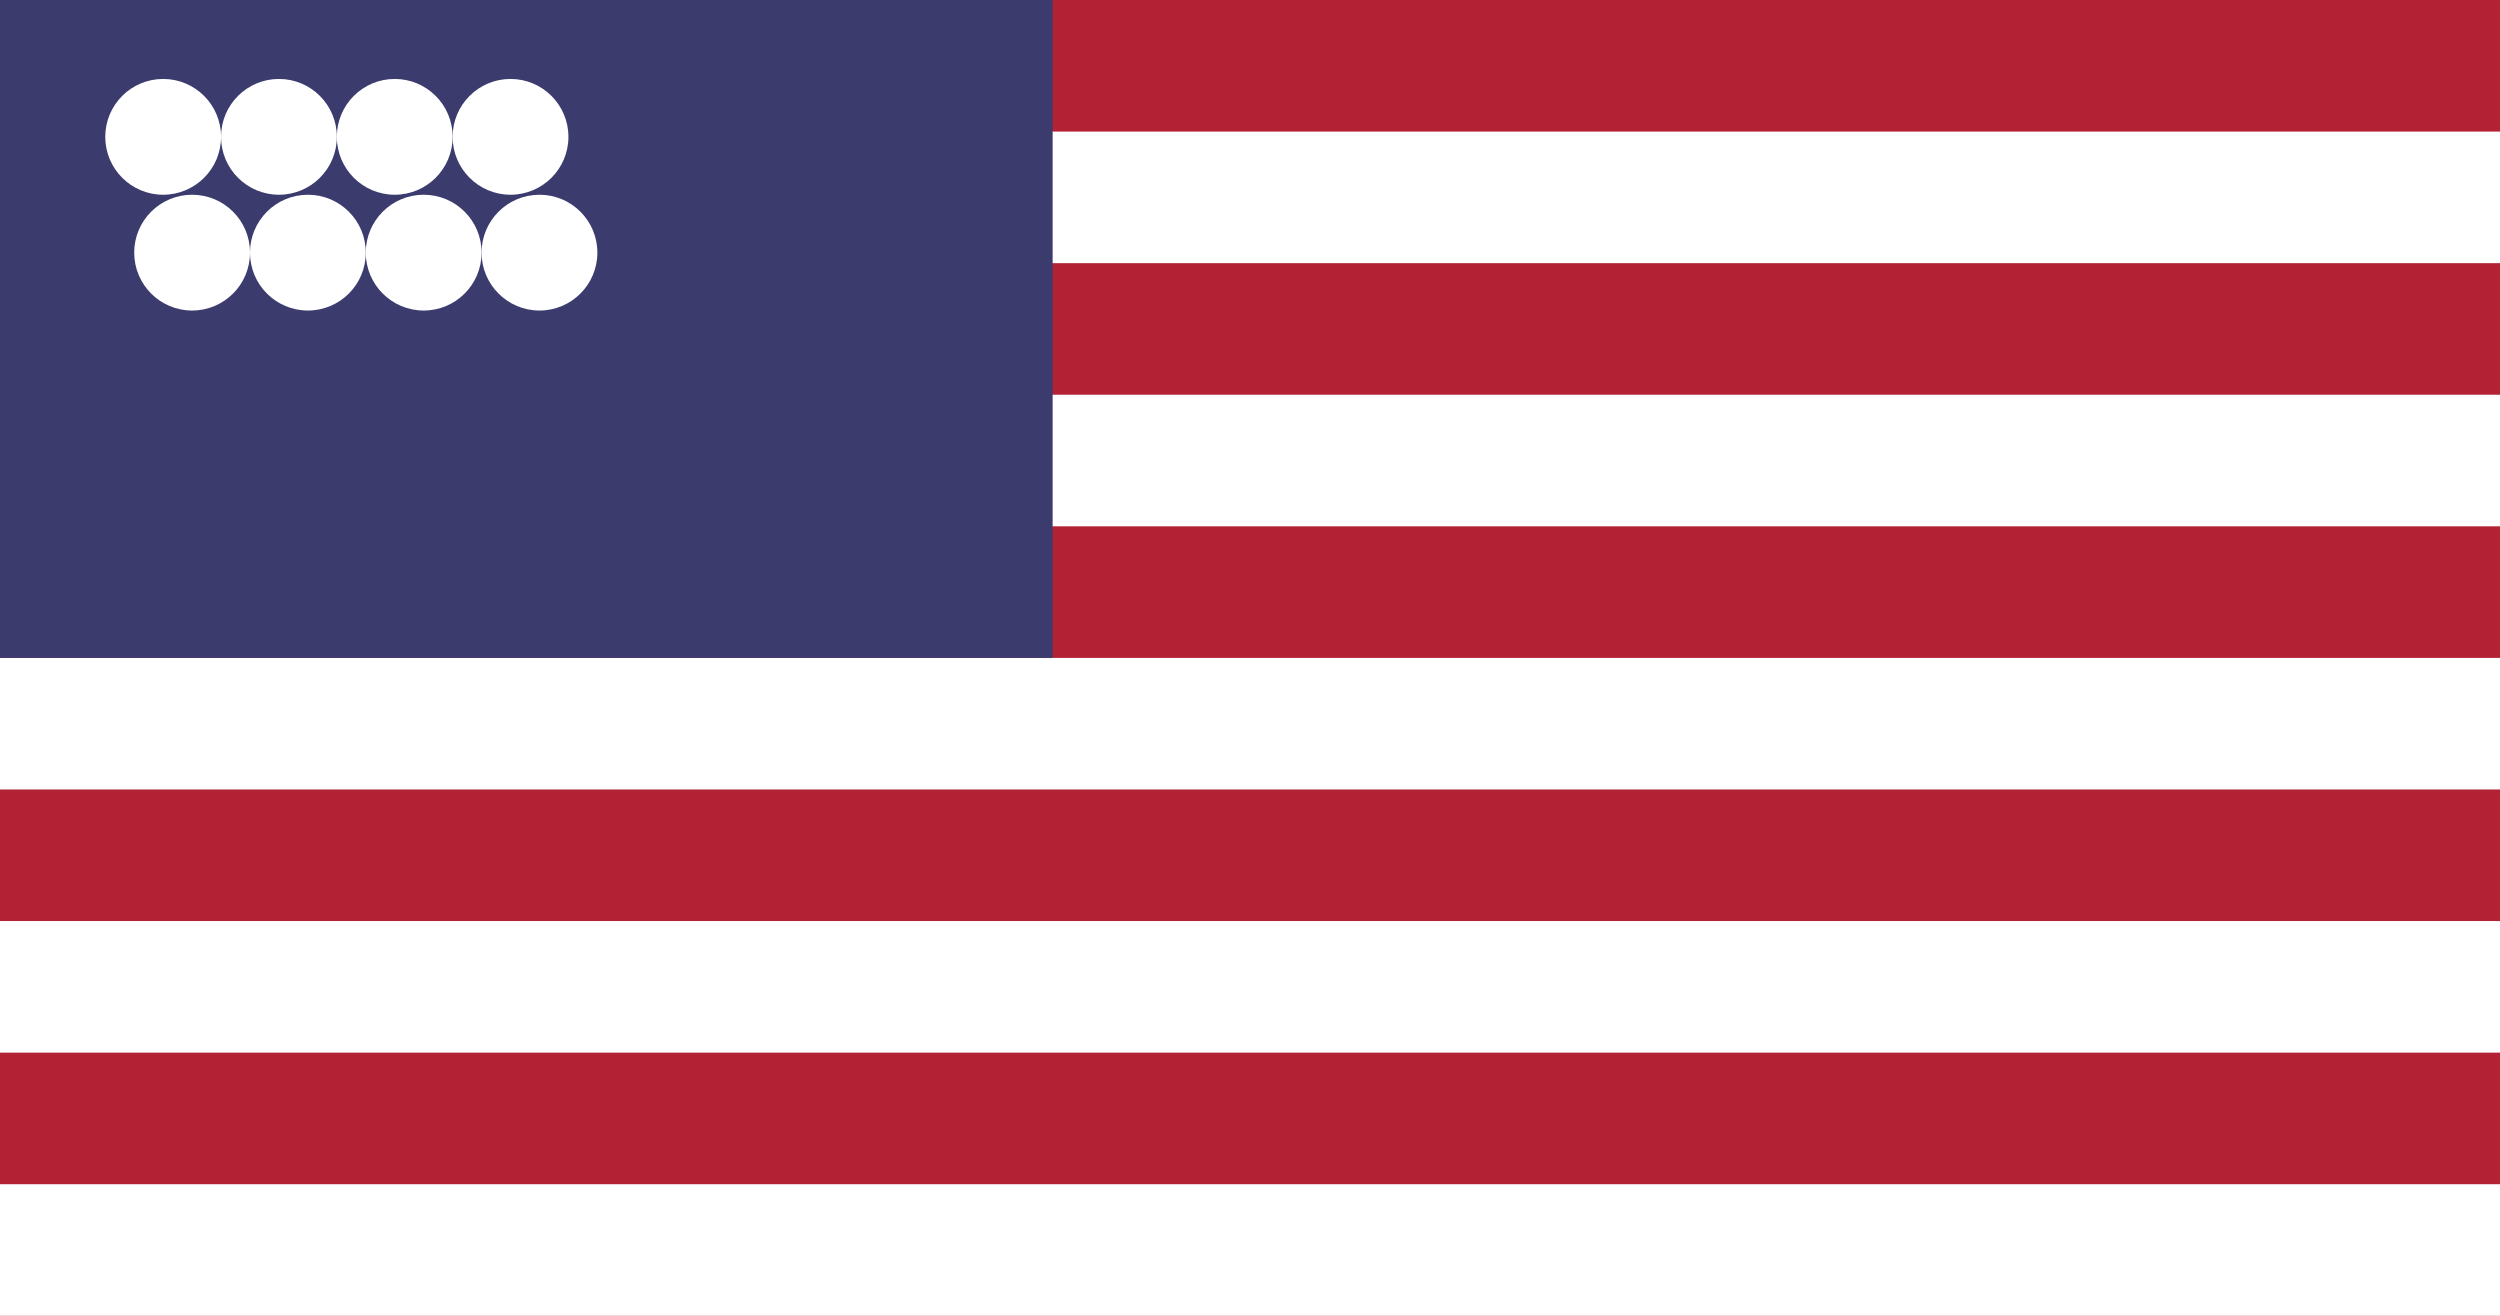
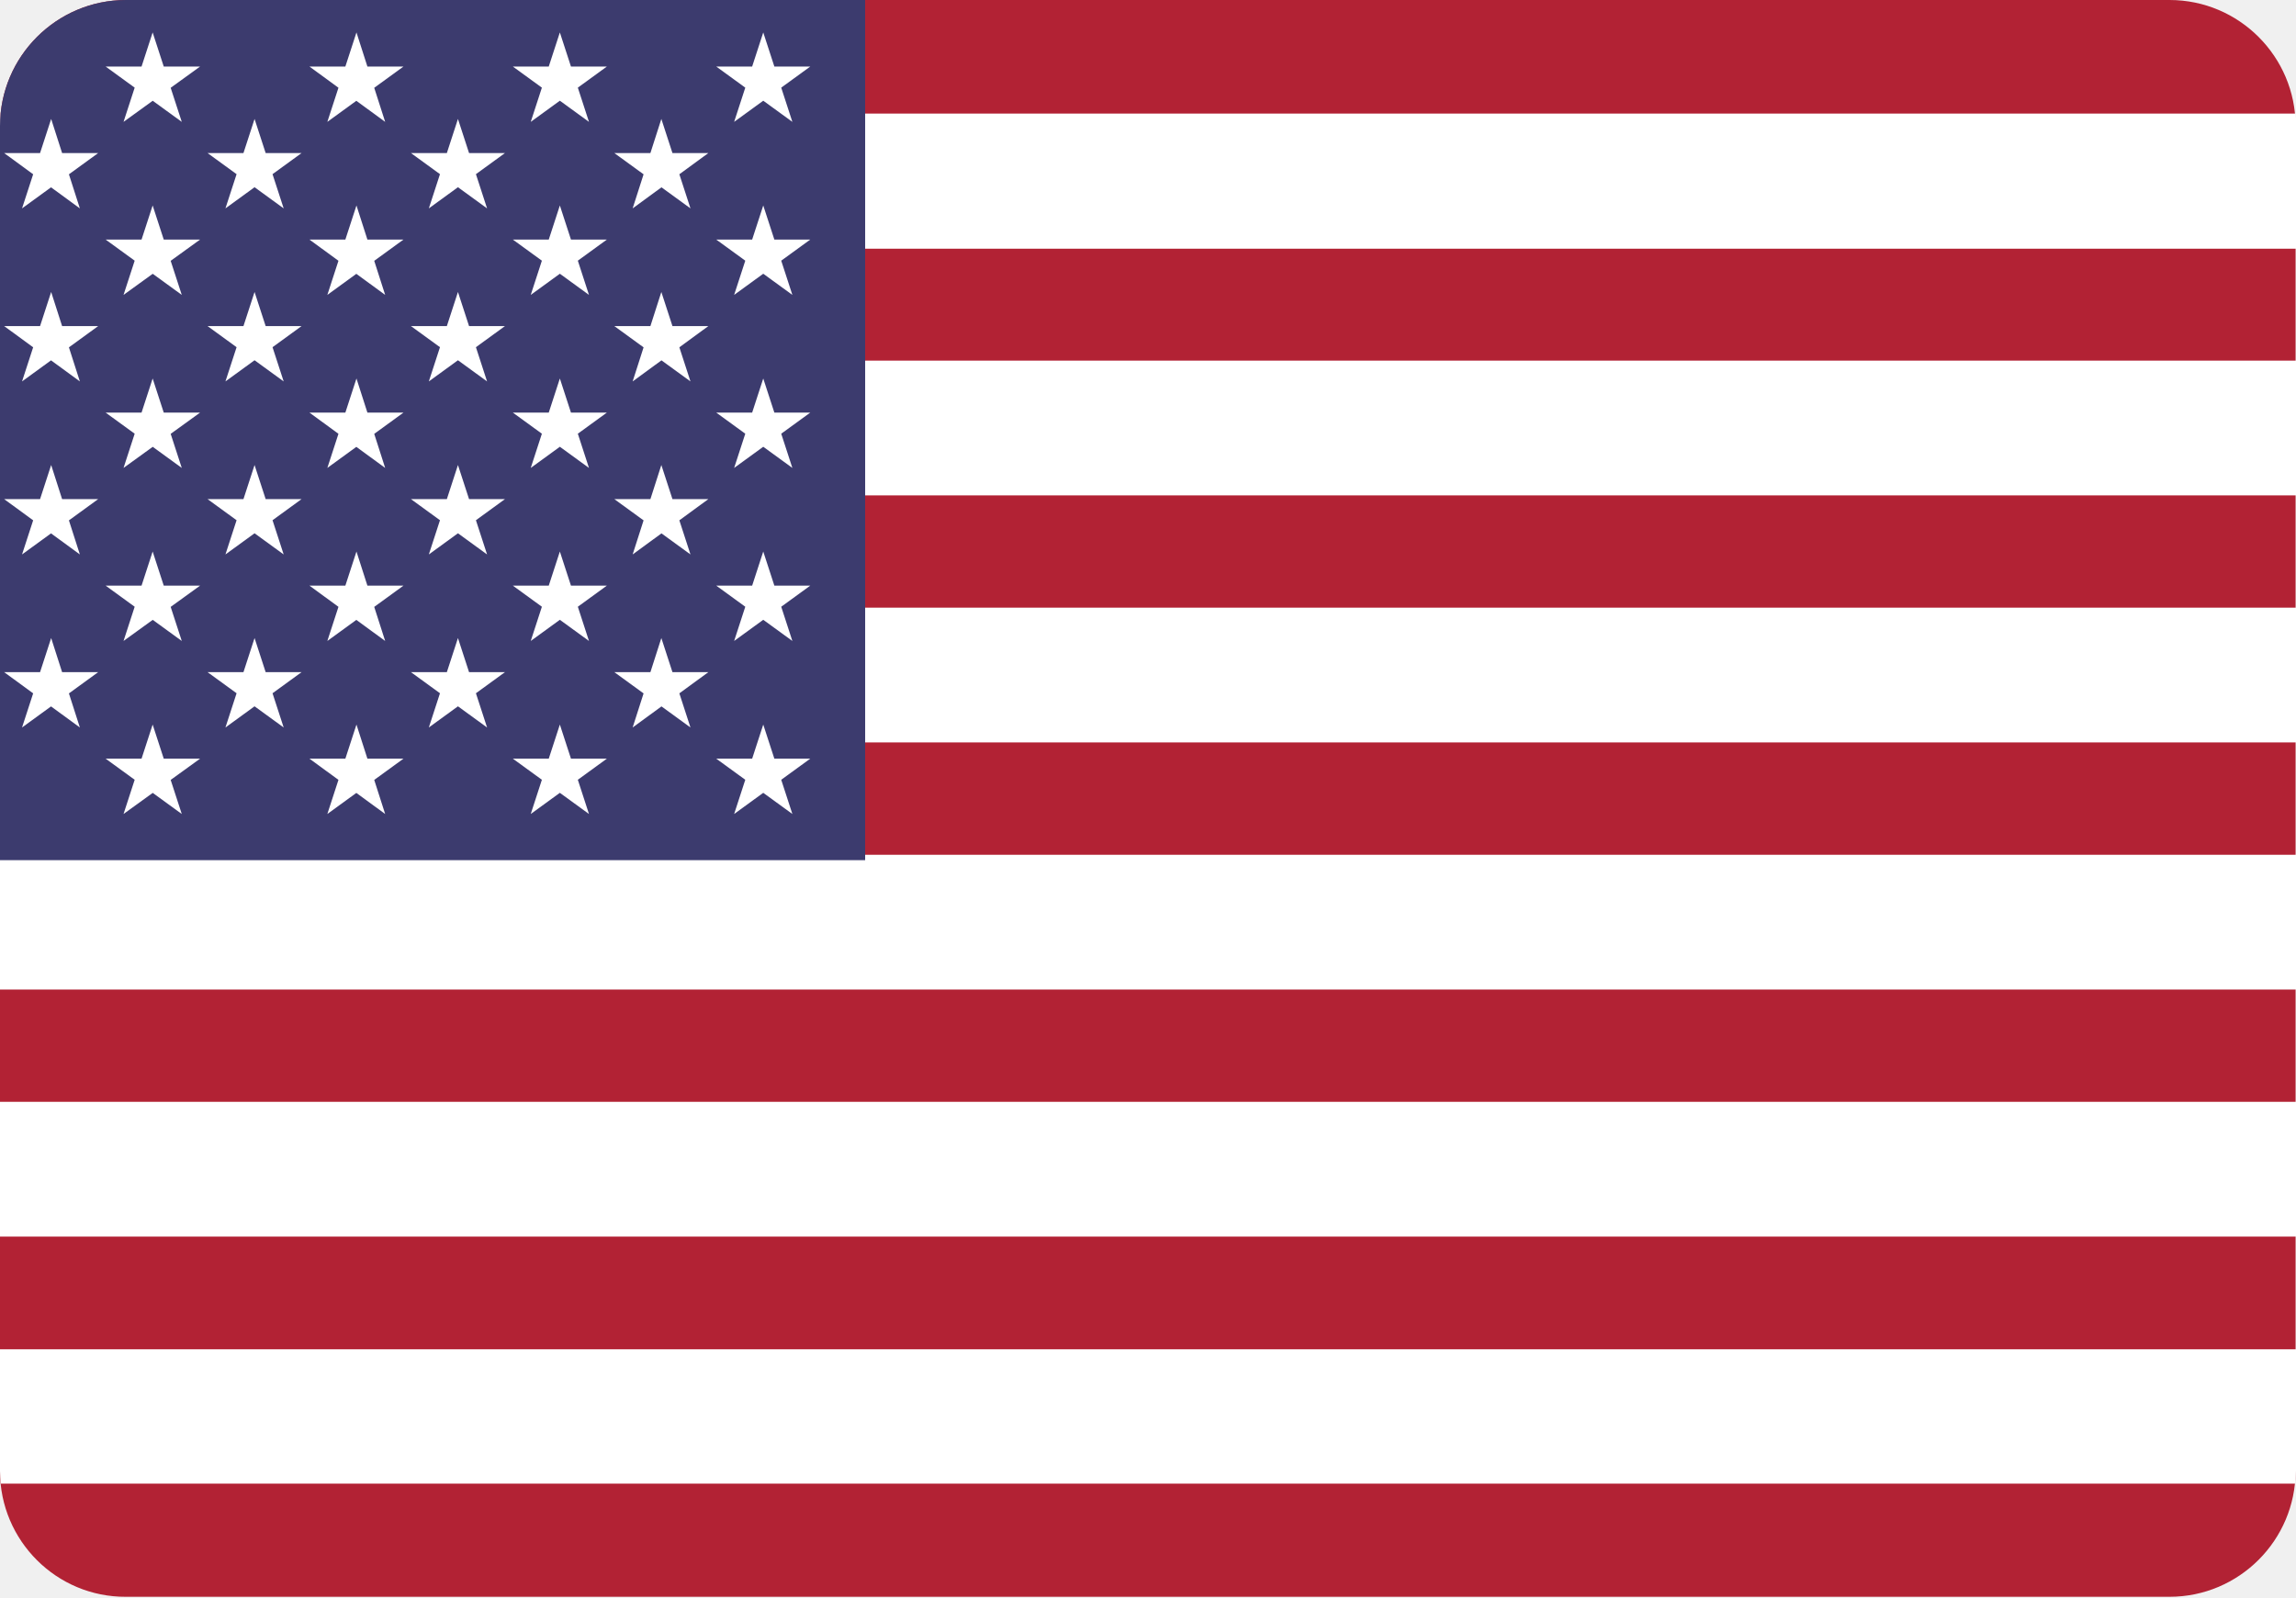
- <svg xmlns="http://www.w3.org/2000/svg" viewBox="0 0 19 10">
-   <rect width="19" height="10" fill="#B22234" />
-   <g fill="#fff">
-     <rect y="1" width="19" height="1" />
-     <rect y="3" width="19" height="1" />
-     <rect y="5" width="19" height="1" />
-     <rect y="7" width="19" height="1" />
-     <rect y="9" width="19" height="1" />
-   </g>
-   <rect width="8" height="5" fill="#3C3B6E" />
-   <g fill="#fff" transform="translate(0.8,0.6) scale(0.22)">
-     <circle cx="2" cy="2" r="2" />
-     <circle cx="6" cy="2" r="2" />
-     <circle cx="10" cy="2" r="2" />
-     <circle cx="14" cy="2" r="2" />
-     <circle cx="3" cy="6" r="2" />
-     <circle cx="7" cy="6" r="2" />
-     <circle cx="11" cy="6" r="2" />
-     <circle cx="15" cy="6" r="2" />
+ <svg xmlns="http://www.w3.org/2000/svg" version="1.1" id="Layer_1" x="0px" y="0px" viewBox="0 0 55.2 38.4" style="enable-background:new 0 0 55.2 38.4" xml:space="preserve">
+   <style type="text/css">.st0{fill:#B22234;} .st1{fill:#FFFFFF;} .st2{fill:#3C3B6E;}</style>
+   <g>
+     <path class="st0" d="M3.03,0h49.13c1.67,0,3.03,1.36,3.03,3.03v32.33c0,1.67-1.36,3.03-3.03,3.03H3.03C1.36,38.4,0,37.04,0,35.37 V3.03C0,1.36,1.36,0,3.03,0L3.03,0z" />
+     <path class="st1" d="M0.02,2.73h55.17c0.01,0.1,0.02,0.2,0.02,0.31v2.94H0V3.03C0,2.93,0.01,2.83,0.02,2.73L0.02,2.73z M55.2,8.67 v3.24H0V8.67H55.2L55.2,8.67z M55.2,14.61v3.24H0v-3.24H55.2L55.2,14.61z M55.2,20.55v3.24H0v-3.24H55.2L55.2,20.55z M55.2,26.49 v3.24H0v-3.24H55.2L55.2,26.49z M55.2,32.43v2.93c0,0.1-0.01,0.21-0.02,0.31H0.02C0.01,35.58,0,35.47,0,35.37v-2.93H55.2 L55.2,32.43z" />
+     <path class="st2" d="M20.8,0v20.68H0V3.03C0,1.36,1.36,0,3.03,0H20.8L20.8,0L20.8,0z" />
+     <polygon class="st1" points="1.23,2.86 1.92,5.01 0.1,3.68 2.36,3.68 0.53,5.01 1.23,2.86" />
+     <polygon class="st1" points="1.23,7.02 1.92,9.17 0.1,7.84 2.36,7.84 0.53,9.17 1.23,7.02" />
+     <polygon class="st1" points="1.23,11.18 1.92,13.33 0.1,12 2.36,12 0.53,13.33 1.23,11.18" />
+     <polygon class="st1" points="1.23,15.34 1.92,17.49 0.1,16.16 2.36,16.16 0.53,17.49 1.23,15.34" />
+     <polygon class="st1" points="3.67,0.78 4.37,2.93 2.54,1.6 4.81,1.6 2.97,2.93 3.67,0.78" />
+     <polygon class="st1" points="3.67,4.94 4.37,7.09 2.54,5.76 4.81,5.76 2.97,7.09 3.67,4.94" />
+     <polygon class="st1" points="3.67,9.1 4.37,11.25 2.54,9.92 4.81,9.92 2.97,11.25 3.67,9.1" />
+     <polygon class="st1" points="3.67,13.26 4.37,15.41 2.54,14.08 4.81,14.08 2.97,15.41 3.67,13.26" />
+     <polygon class="st1" points="3.67,17.42 4.37,19.57 2.54,18.24 4.81,18.24 2.97,19.57 3.67,17.42" />
+     <polygon class="st1" points="6.12,2.86 6.82,5.01 4.99,3.68 7.25,3.68 5.42,5.01 6.12,2.86" />
+     <polygon class="st1" points="6.12,7.02 6.82,9.17 4.99,7.84 7.25,7.84 5.42,9.17 6.12,7.02" />
+     <polygon class="st1" points="6.12,11.18 6.82,13.33 4.99,12 7.25,12 5.42,13.33 6.12,11.18" />
+     <polygon class="st1" points="6.12,15.34 6.82,17.49 4.99,16.16 7.25,16.16 5.42,17.49 6.12,15.34" />
+     <polygon class="st1" points="8.57,0.78 9.26,2.93 7.44,1.6 9.7,1.6 7.87,2.93 8.57,0.78" />
+     <polygon class="st1" points="8.57,4.94 9.26,7.09 7.44,5.76 9.7,5.76 7.87,7.09 8.57,4.94" />
+     <polygon class="st1" points="8.57,9.1 9.26,11.25 7.44,9.92 9.7,9.92 7.87,11.25 8.57,9.1" />
+     <polygon class="st1" points="8.57,13.26 9.26,15.41 7.44,14.08 9.7,14.08 7.87,15.41 8.57,13.26" />
+     <polygon class="st1" points="8.57,17.42 9.26,19.57 7.44,18.24 9.7,18.24 7.87,19.57 8.57,17.42" />
+     <polygon class="st1" points="11.01,2.86 11.71,5.01 9.88,3.68 12.14,3.68 10.31,5.01 11.01,2.86" />
+     <polygon class="st1" points="11.01,7.02 11.71,9.17 9.88,7.84 12.14,7.84 10.31,9.17 11.01,7.02" />
+     <polygon class="st1" points="11.01,11.18 11.71,13.33 9.88,12 12.14,12 10.31,13.33 11.01,11.18" />
+     <polygon class="st1" points="11.01,15.34 11.71,17.49 9.88,16.16 12.14,16.16 10.31,17.49 11.01,15.34" />
+     <polygon class="st1" points="13.46,0.78 14.16,2.93 12.33,1.6 14.59,1.6 12.76,2.93 13.46,0.78" />
+     <polygon class="st1" points="13.46,4.94 14.16,7.09 12.33,5.76 14.59,5.76 12.76,7.09 13.46,4.94" />
+     <polygon class="st1" points="13.46,9.1 14.16,11.25 12.33,9.92 14.59,9.92 12.76,11.25 13.46,9.1" />
+     <polygon class="st1" points="13.46,13.26 14.16,15.41 12.33,14.08 14.59,14.08 12.76,15.41 13.46,13.26" />
+     <polygon class="st1" points="13.46,17.42 14.16,19.57 12.33,18.24 14.59,18.24 12.76,19.57 13.46,17.42" />
+     <polygon class="st1" points="15.9,2.86 16.6,5.01 14.77,3.68 17.03,3.68 15.21,5.01 15.9,2.86" />
+     <polygon class="st1" points="15.9,7.02 16.6,9.17 14.77,7.84 17.03,7.84 15.21,9.17 15.9,7.02" />
+     <polygon class="st1" points="15.9,11.18 16.6,13.33 14.77,12 17.03,12 15.21,13.33 15.9,11.18" />
+     <polygon class="st1" points="15.9,15.34 16.6,17.49 14.77,16.16 17.03,16.16 15.21,17.49 15.9,15.34" />
+     <polygon class="st1" points="18.35,0.78 19.05,2.93 17.22,1.6 19.48,1.6 17.65,2.93 18.35,0.78" />
+     <polygon class="st1" points="18.35,4.94 19.05,7.09 17.22,5.76 19.48,5.76 17.65,7.09 18.35,4.94" />
+     <polygon class="st1" points="18.35,9.1 19.05,11.25 17.22,9.92 19.48,9.92 17.65,11.25 18.35,9.1" />
+     <polygon class="st1" points="18.35,13.26 19.05,15.41 17.22,14.08 19.48,14.08 17.65,15.41 18.35,13.26" />
+     <polygon class="st1" points="18.35,17.42 19.05,19.57 17.22,18.24 19.48,18.24 17.65,19.57 18.35,17.42" />
  </g>
</svg>
